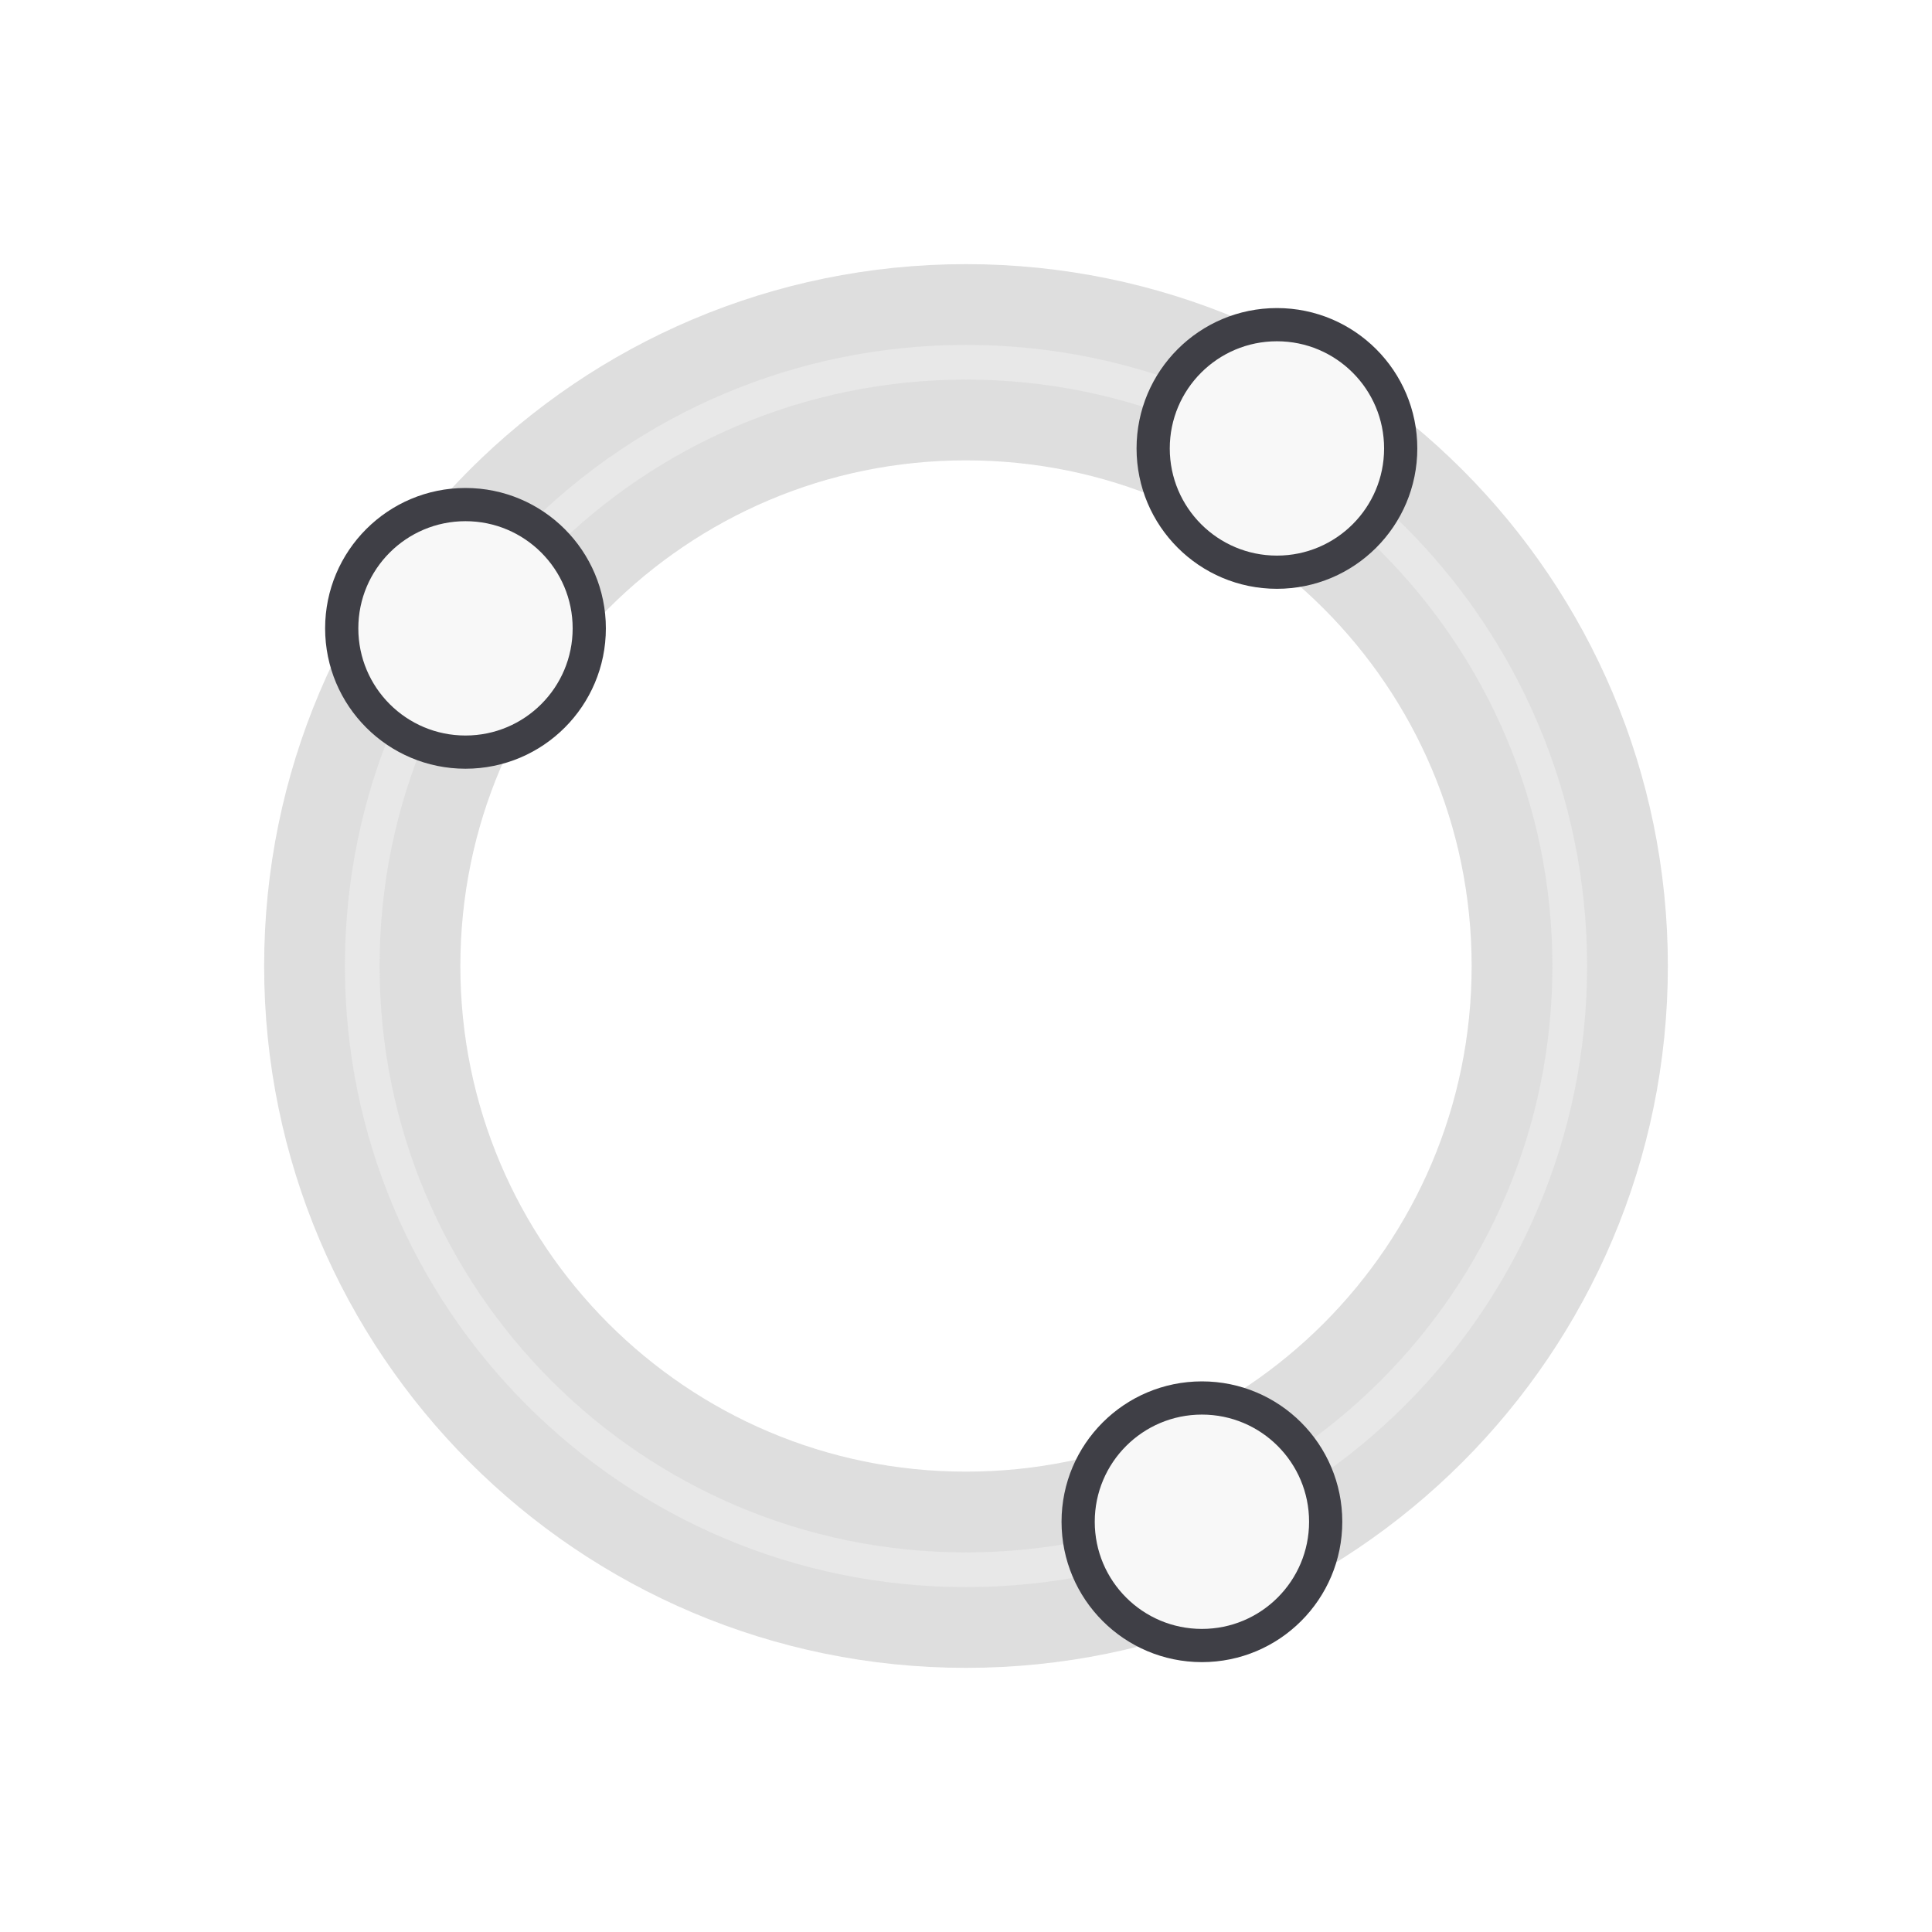
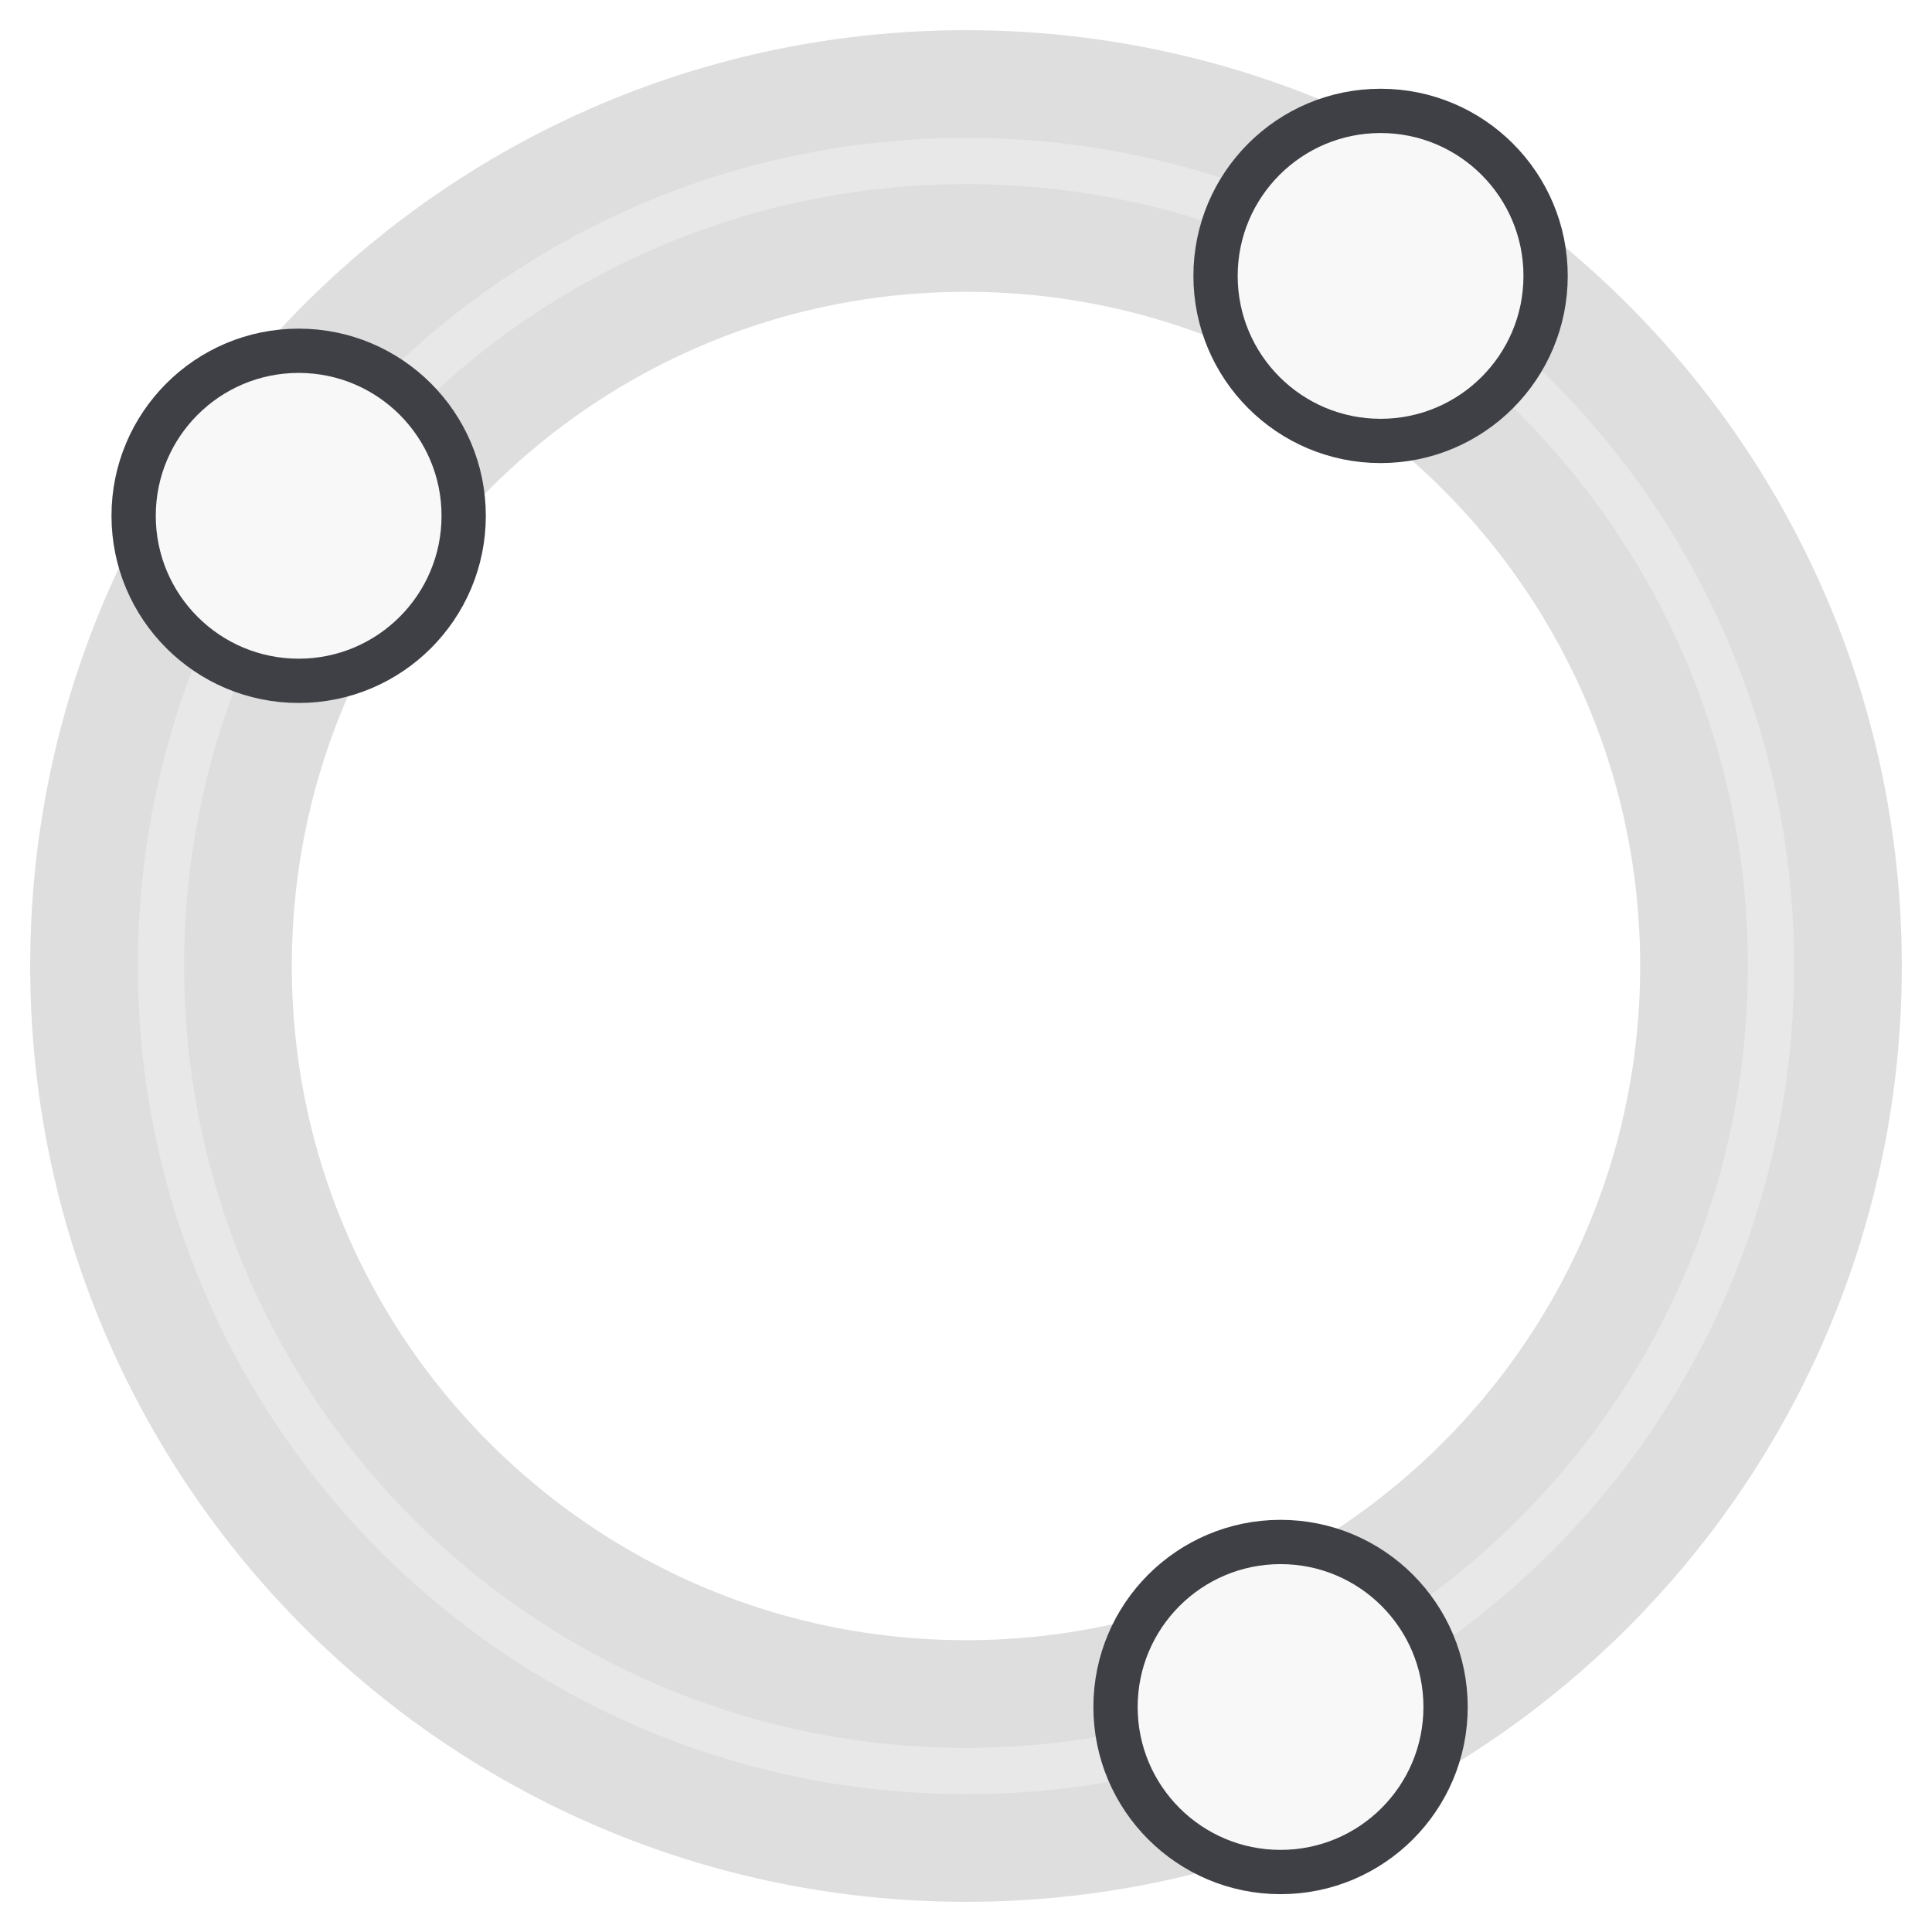
- <svg xmlns="http://www.w3.org/2000/svg" viewBox="0 0 128 128" width="128" height="128" role="img" aria-label="Custom color harmony icon">
+ <svg xmlns="http://www.w3.org/2000/svg" viewBox="16 16 96 96" width="128" height="128" role="img" aria-label="Custom color harmony icon">
  <circle cx="64" cy="64" r="40" fill="none" stroke="#A3A3A3" stroke-width="13" opacity="0.36" />
  <circle cx="64" cy="64" r="40" fill="none" stroke="#F5F5F5" stroke-width="2.3" opacity="0.42" />
  <circle cx="30.84" cy="41.63" r="8.20" fill="#F8F8F8" stroke="#3F3F46" stroke-width="2.2" />
  <circle cx="84.60" cy="29.71" r="8.20" fill="#F8F8F8" stroke="#3F3F46" stroke-width="2.2" />
  <circle cx="79.63" cy="100.82" r="8.20" fill="#F8F8F8" stroke="#3F3F46" stroke-width="2.2" />
</svg>
